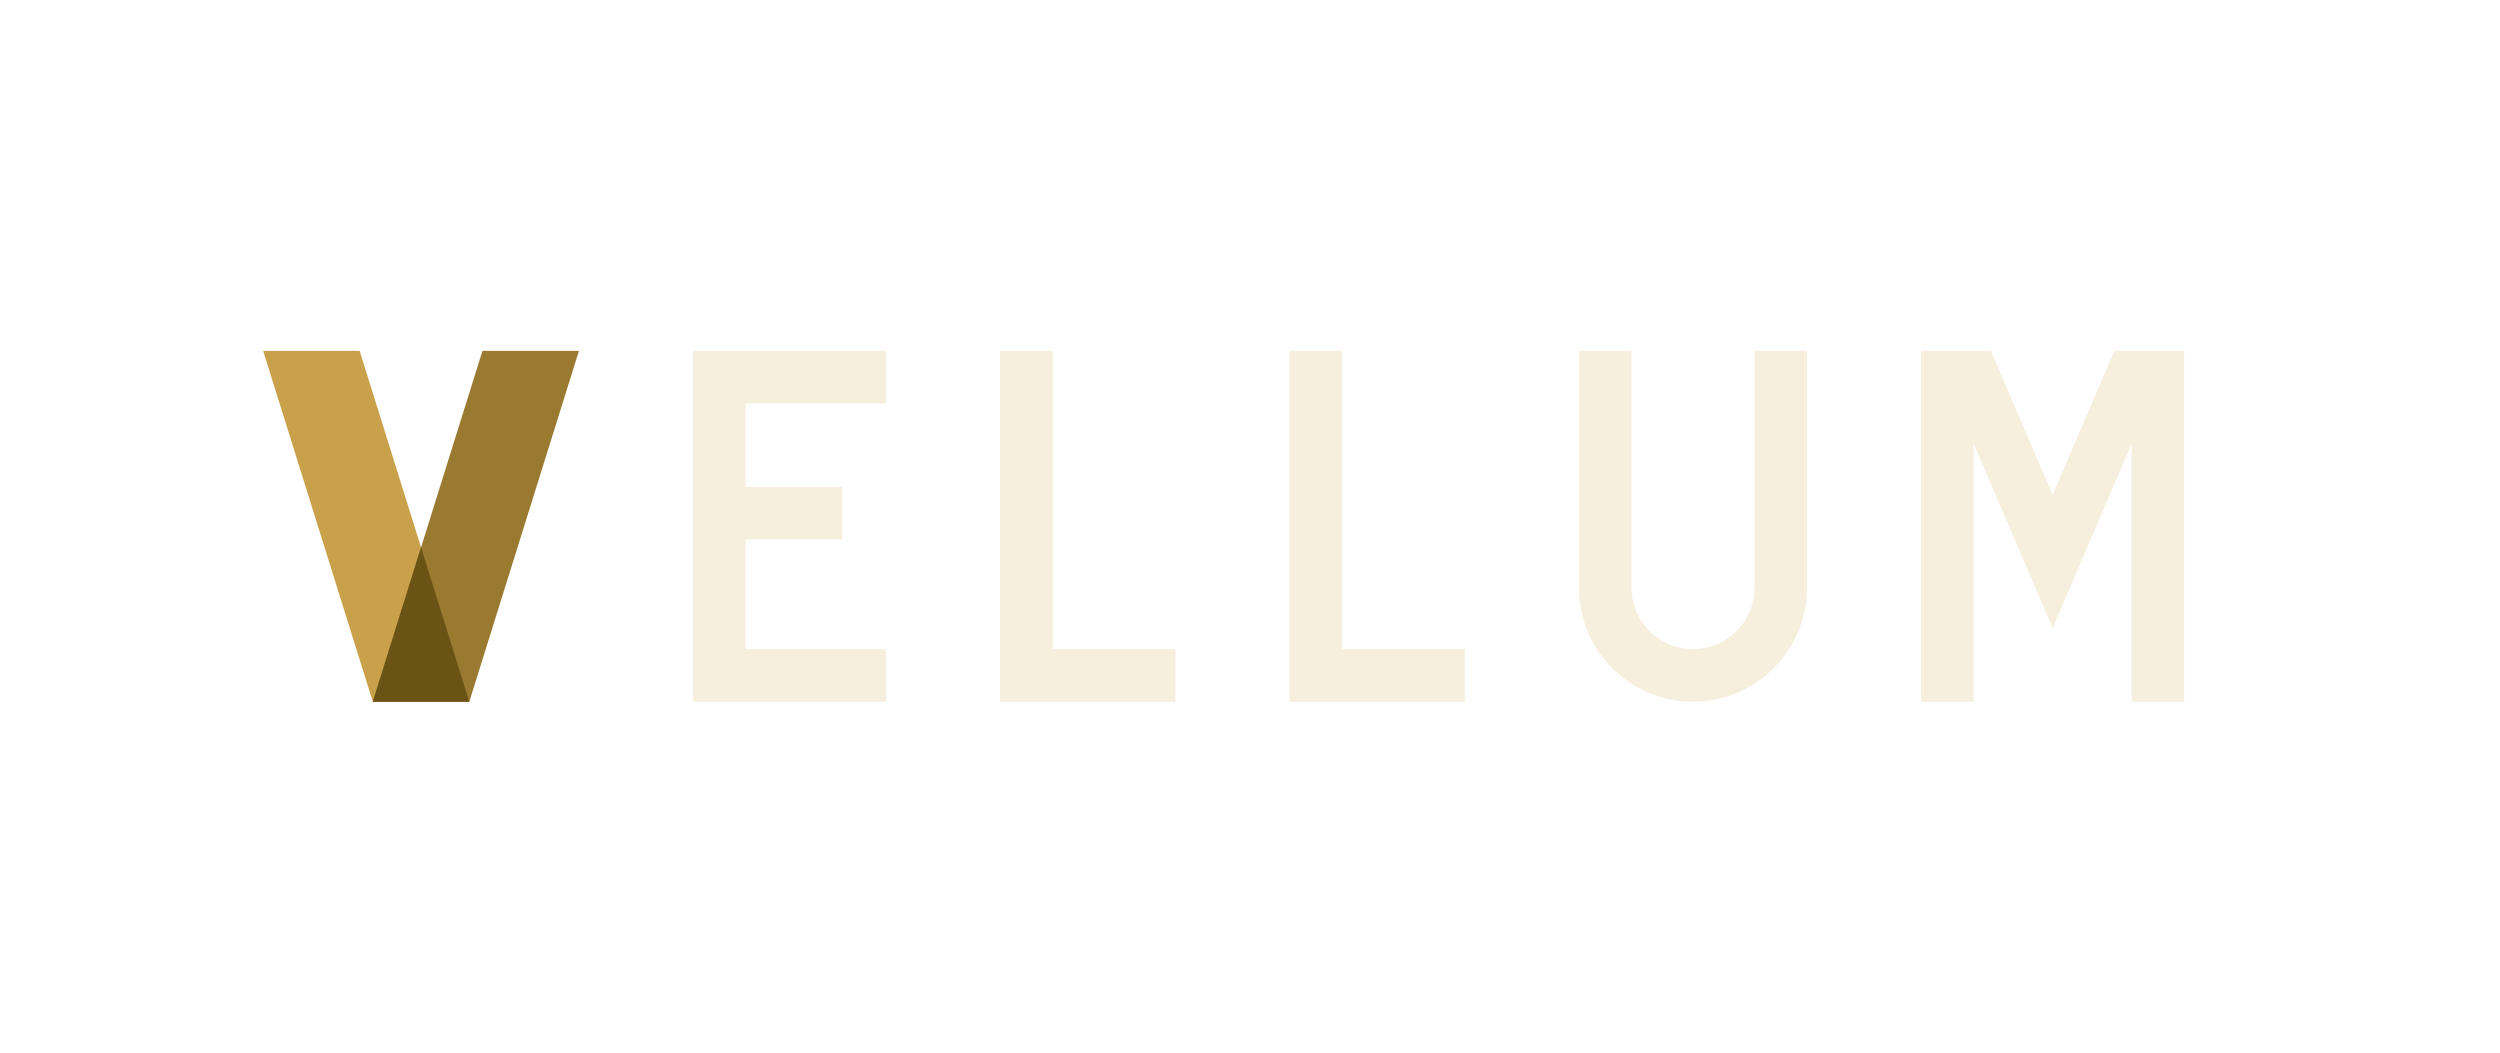
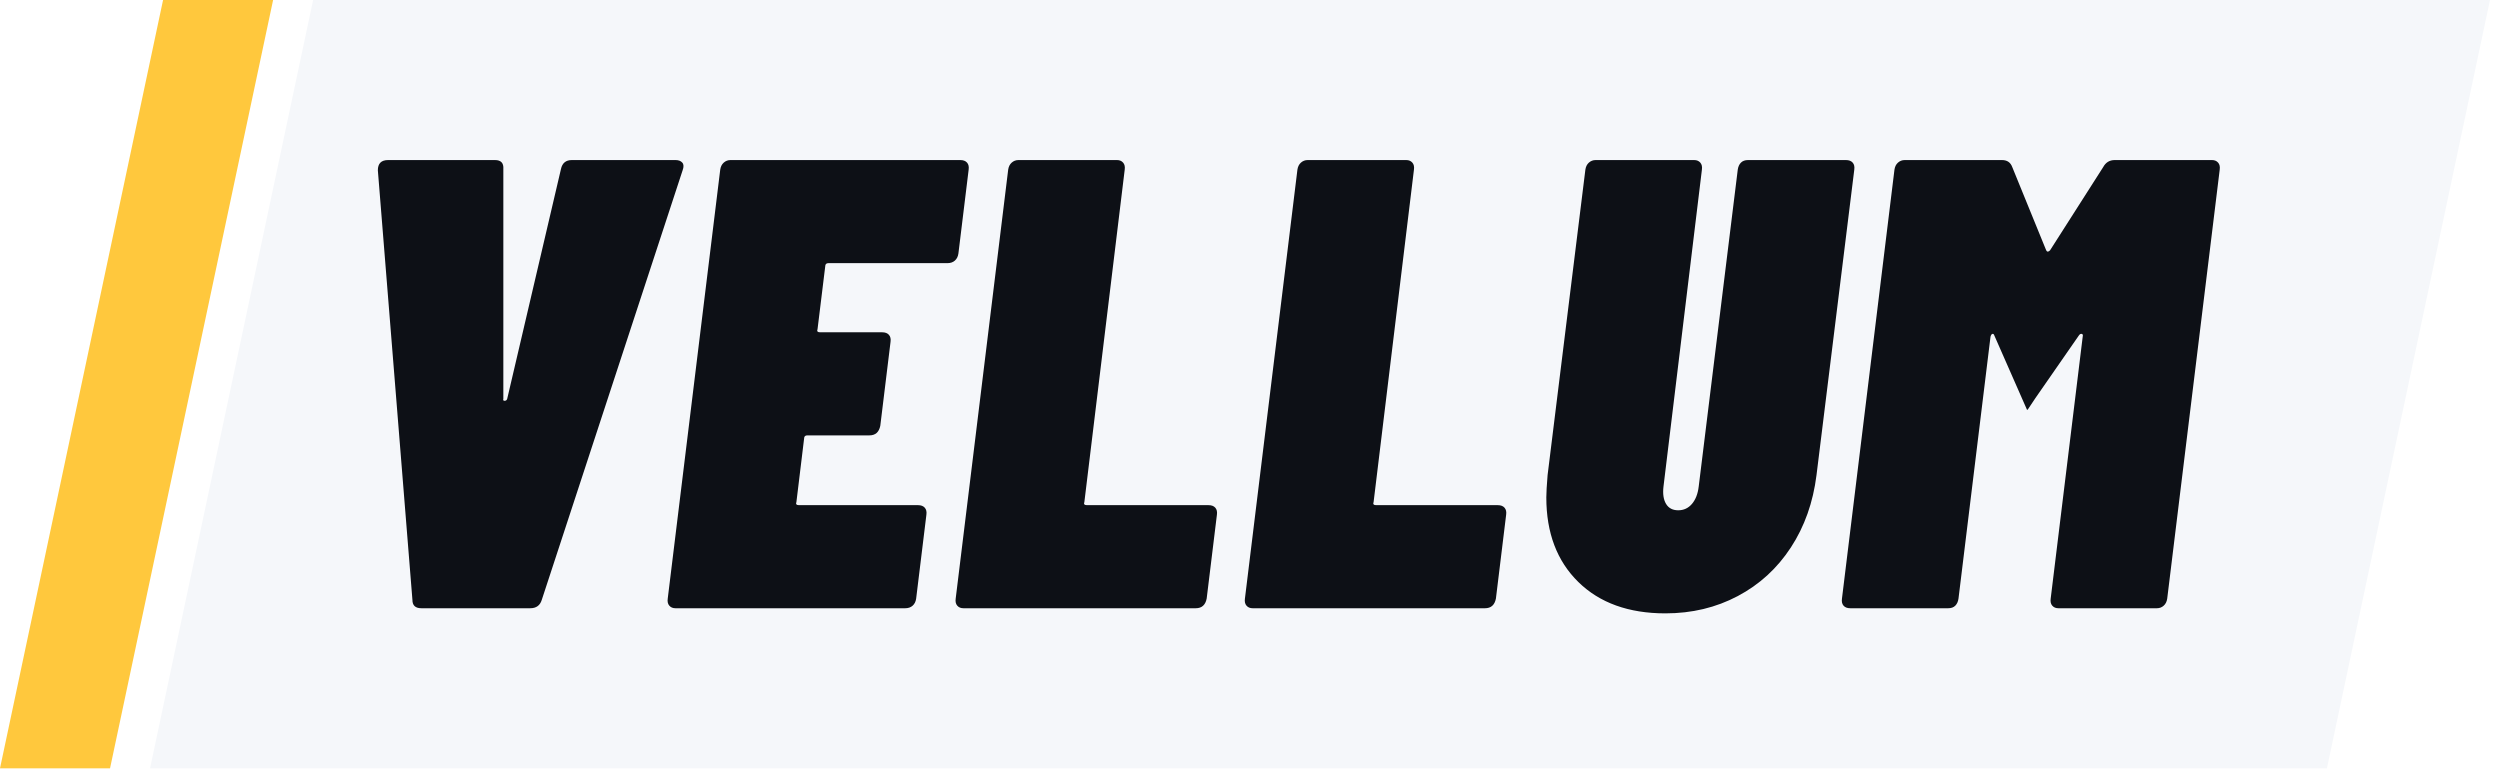
- <svg xmlns="http://www.w3.org/2000/svg" viewBox="0 0 285 120" role="img" aria-label="Vellum">
-   <g>
-     <polygon points="30,40 41,40 53.5,80 42.5,80" fill="#C9A14A" />
-     <polygon points="55,40 66,40 53.5,80 42.5,80" fill="#9A7930" />
-     <polygon points="48,62.4 53.5,80 42.5,80" fill="#6B5316" />
-   </g>
-   <g stroke="#F6EFDE" stroke-width="6" fill="none">
-     <path d="M101 43 H82 V77 H101" />
-     <path d="M79 58.5 H96" />
-     <path d="M117 40 V77 H134" />
-     <path d="M150 40 V77 H167" />
-     <path d="M183 40 V67 A10 10 0 0 0 203 67 V40" />
-   </g>
-   <path d="M219 80 V40 H226.97 L234 56.4 L241.03 40 H249 V80 H243 V50.6 L234 71.6 L225 50.6 V80 Z" fill="#F6EFDE" />
+ <svg xmlns="http://www.w3.org/2000/svg" viewBox="0 0 249.9 76.8" role="img" aria-label="Vellum">
+   <polygon points="16.3,0 27.3,0 11.0,76.8 0.0,76.8" fill="#FFC83D" />
+   <polygon points="31.3,0 248.9,0 232.6,76.8 15.0,76.8" fill="#F5F7FA" />
+   <path d="M41.226 59.968 37.77 17.024Q37.77 16 38.794 16H49.482Q50.378 16 50.314 16.896V39.872Q50.25 40.064 50.442 40.064Q50.634 40.064 50.698 39.872L56.074 16.896Q56.266 16 57.162 16H67.53Q67.978 16 68.202 16.256Q68.426 16.512 68.234 17.024L54.154 59.968Q53.898 60.8 53.002 60.8H42.122Q41.226 60.8 41.226 59.968Z M94.714 26.304H82.81Q82.49 26.304 82.49 26.624L81.722 32.896Q81.594 33.216 81.978 33.216H88.186Q88.634 33.216 88.858 33.472Q89.082 33.728 89.018 34.176L87.994 42.56Q87.802 43.52 86.906 43.52H80.698Q80.378 43.52 80.378 43.84L79.61 50.176Q79.482 50.496 79.866 50.496H91.77Q92.218 50.496 92.442 50.752Q92.666 51.008 92.602 51.456L91.578 59.84Q91.514 60.288 91.226 60.544Q90.938 60.8 90.49 60.8H67.514Q67.13 60.8 66.906 60.544Q66.682 60.288 66.746 59.84L71.994 16.96Q72.058 16.512 72.346 16.256Q72.634 16 73.018 16H95.994Q96.442 16 96.666 16.256Q96.89 16.512 96.826 16.96L95.802 25.344Q95.738 25.792 95.45 26.048Q95.162 26.304 94.714 26.304Z M95.53 59.84 100.778 16.96Q100.842 16.512 101.13 16.256Q101.418 16 101.802 16H111.658Q112.042 16 112.266 16.256Q112.49 16.512 112.426 16.96L108.394 50.176Q108.266 50.496 108.65 50.496H120.81Q121.258 50.496 121.482 50.752Q121.706 51.008 121.642 51.456L120.618 59.84Q120.426 60.8 119.53 60.8H96.298Q95.914 60.8 95.69 60.544Q95.466 60.288 95.53 59.84Z M124.442 59.84 129.69 16.96Q129.754 16.512 130.042 16.256Q130.33 16 130.714 16H140.57Q140.954 16 141.178 16.256Q141.402 16.512 141.338 16.96L137.306 50.176Q137.178 50.496 137.562 50.496H149.722Q150.17 50.496 150.394 50.752Q150.618 51.008 150.554 51.456L149.53 59.84Q149.338 60.8 148.442 60.8H125.21Q124.826 60.8 124.602 60.544Q124.378 60.288 124.442 59.84Z M154.57 49.728Q154.57 49.024 154.698 47.488L158.474 16.96Q158.538 16.512 158.826 16.256Q159.114 16 159.498 16H169.354Q169.738 16 169.962 16.256Q170.186 16.512 170.122 16.96L166.282 48.64Q166.154 49.728 166.538 50.368Q166.922 51.008 167.754 51.008Q168.586 51.008 169.13 50.368Q169.674 49.728 169.802 48.64L173.706 16.96Q173.77 16.512 174.026 16.256Q174.282 16 174.73 16H184.522Q184.97 16 185.194 16.256Q185.418 16.512 185.354 16.96L181.578 47.488Q181.066 51.584 179.018 54.72Q176.97 57.856 173.706 59.584Q170.442 61.312 166.474 61.312Q160.97 61.312 157.77 58.176Q154.57 55.04 154.57 49.728Z M211.386 16H221.114Q221.498 16 221.722 16.256Q221.946 16.512 221.882 16.96L216.634 59.84Q216.57 60.288 216.282 60.544Q215.994 60.8 215.61 60.8H205.754Q205.37 60.8 205.146 60.544Q204.922 60.288 204.986 59.84L208.186 33.664Q208.25 33.408 208.09 33.376Q207.93 33.344 207.802 33.536L203.45 39.808L202.682 40.96H202.618L199.354 33.536Q199.29 33.344 199.162 33.376Q199.034 33.408 198.97 33.664L195.77 59.84Q195.706 60.288 195.45 60.544Q195.194 60.8 194.746 60.8H184.954Q184.506 60.8 184.282 60.544Q184.058 60.288 184.122 59.84L189.37 16.96Q189.434 16.512 189.722 16.256Q190.01 16 190.394 16H200.122Q200.89 16 201.146 16.704L204.538 25.024Q204.666 25.28 204.922 25.024L210.234 16.704Q210.618 16 211.386 16Z" fill="#0D1016" />
</svg>
